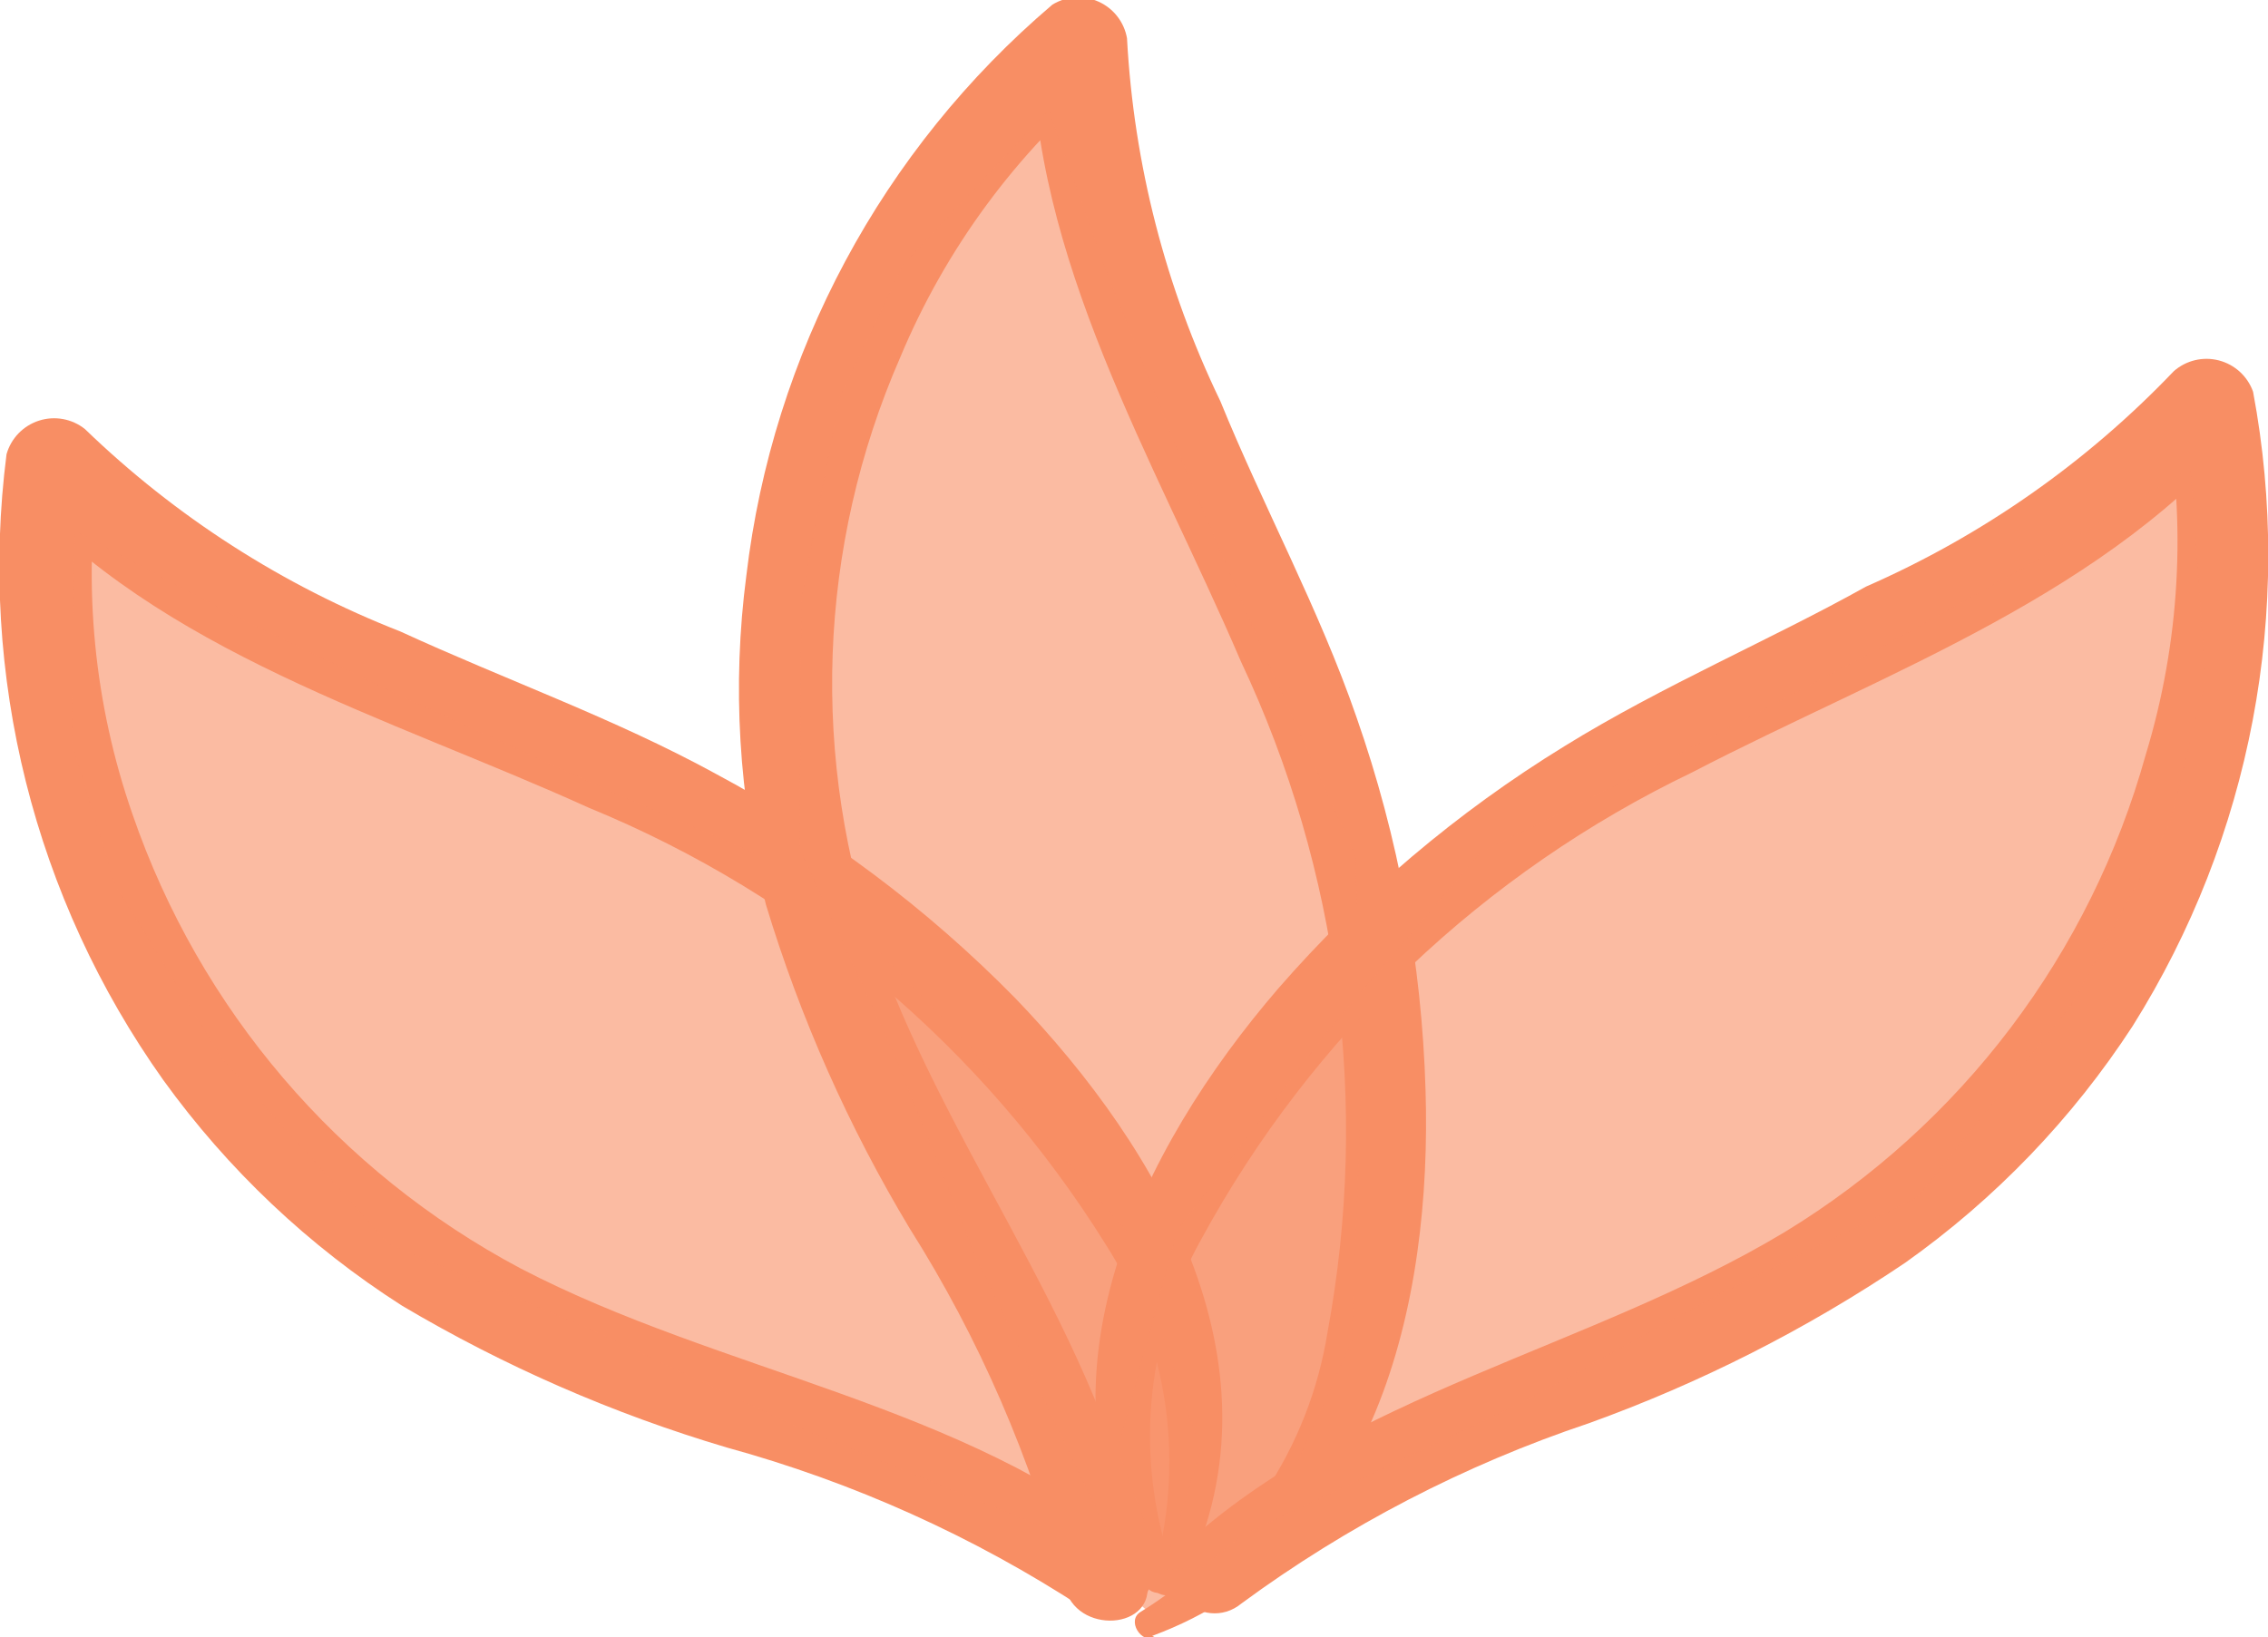
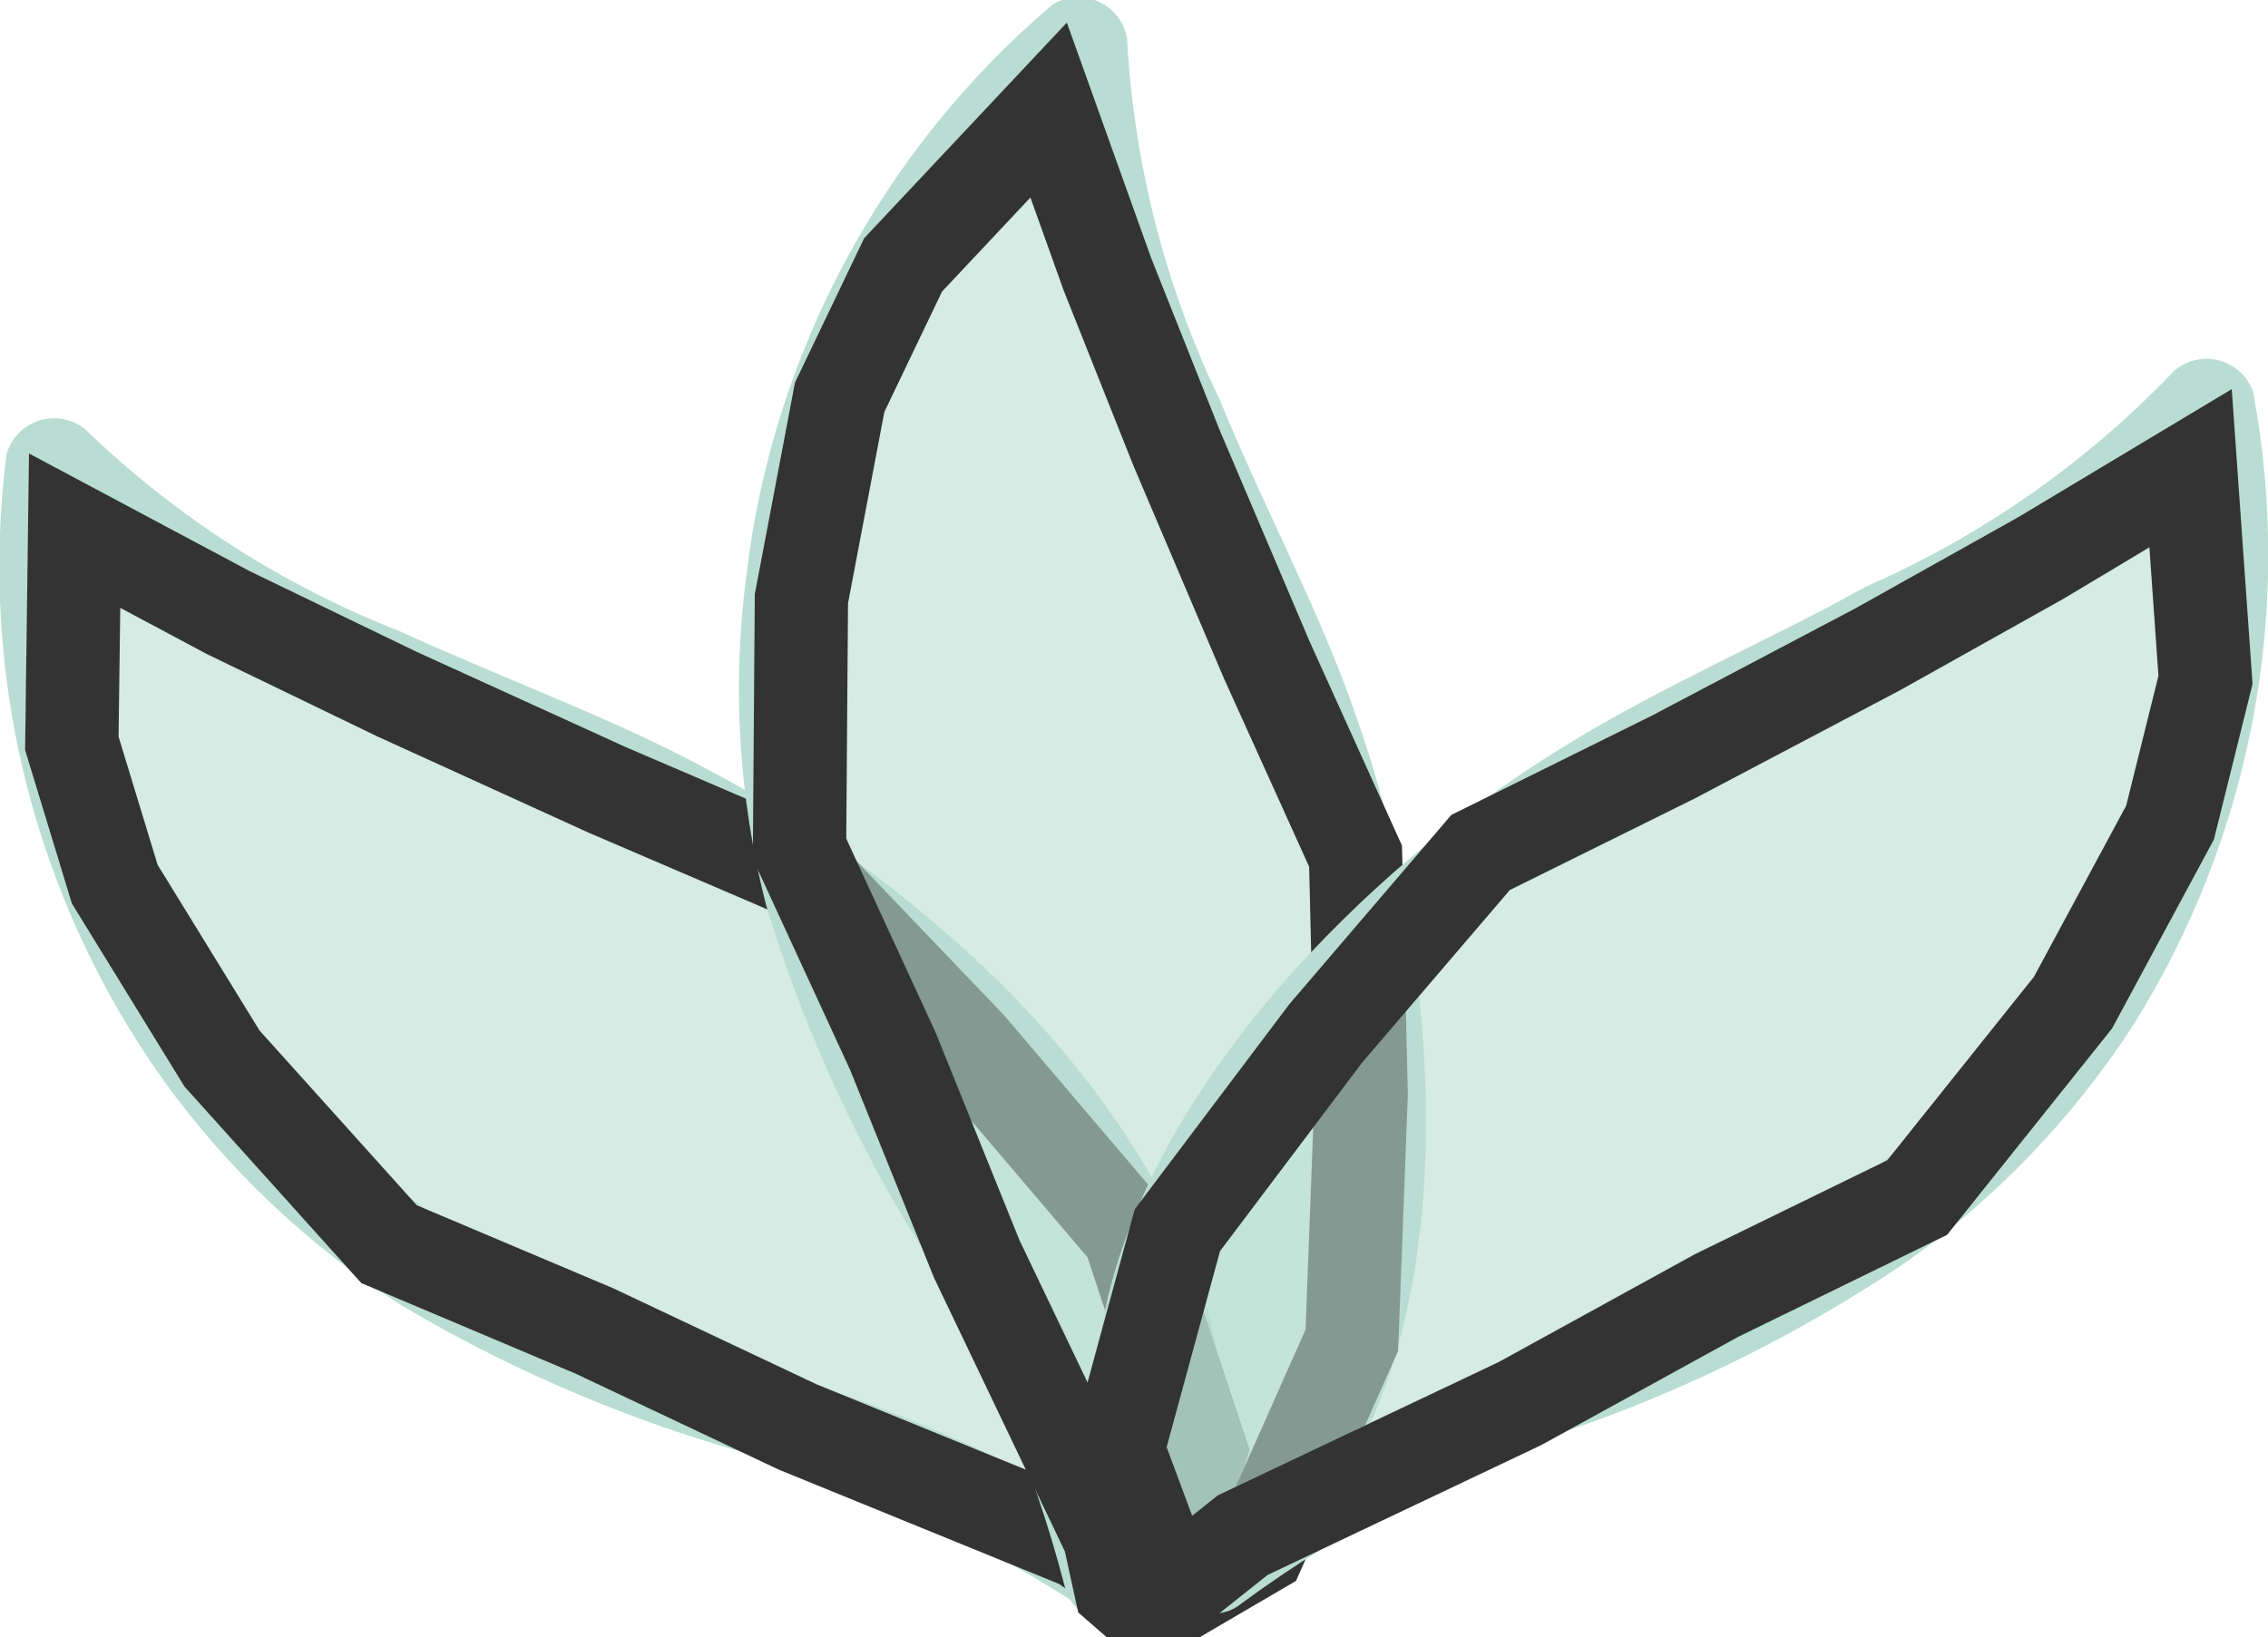
<svg xmlns="http://www.w3.org/2000/svg" viewBox="0 0 24.31 17.55">
  <defs>
    <style>
      .cls-1, .cls-2 {
-         fill: #f88e64;
+         fill: #B9DDD2;
      }

      .cls-2 {
        fill-opacity: 0.6;
      }
    </style>
  </defs>
  <g id="图层_2" data-name="图层 2">
    <g id="图层_1-2" data-name="图层 1">
      <g id="Page-1">
        <g id="Desktop-HD">
          <g id="Group-119">
            <g id="资源-2">
              <path id="Path" class="cls-1" d="M12.66,17c1.18-2.29-.21-4.67-1.78-6.3A13.28,13.28,0,0,0,7.66,8.29c-1.08-.59-2.24-1-3.37-1.52A10.22,10.22,0,0,1,.91,4.6a.53.53,0,0,0-.84.27,9.5,9.5,0,0,0,1.68,6.71A9.38,9.38,0,0,0,4.31,14a15.41,15.41,0,0,0,3.48,1.52,13.55,13.55,0,0,1,3.82,1.72c.44.32,1-.29.61-.64-1.88-1.55-4.49-1.88-6.64-3A8.73,8.73,0,0,1,1.42,8.73a7.86,7.86,0,0,1-.36-3.68l-.92.18C1.72,7,4.15,7.68,6.31,8.66a11.81,11.81,0,0,1,5.54,4.68,4.32,4.32,0,0,1,.5,3.58c-.06.18.23.26.31.1Z" />
-               <polygon id="Path-6" class="cls-2" points="0.8 5.69 0.77 7.97 1.23 9.48 2.38 11.35 4.17 13.34 6.37 14.27 8.55 15.3 11.59 16.54 12.05 16.86 12.46 16.86 12.87 15.55 12.1 13.23 10.39 11.22 8.63 9.38 6.51 8.47 4.25 7.44 2.45 6.57 0.8 5.69" />
+               <polygon id="Path-6" strokeWidth="0.05" stroke="#333333" class="cls-2" points="0.8 5.69 0.77 7.97 1.23 9.48 2.38 11.35 4.17 13.34 6.37 14.27 8.55 15.3 11.59 16.54 12.05 16.86 12.46 16.86 12.87 15.55 12.1 13.23 10.39 11.22 8.63 9.38 6.51 8.47 4.25 7.44 2.45 6.57 0.8 5.69" />
            </g>
          </g>
        </g>
      </g>
      <g id="Page-1-2" data-name="Page-1">
        <g id="Desktop-HD-2" data-name="Desktop-HD">
          <g id="Group-119-2" data-name="Group-119">
            <g id="资源-2-2" data-name="资源-2">
              <path id="Path-2" data-name="Path" class="cls-1" d="M12.35,17.54c2.41-.89,3-3.58,2.93-5.85a13.28,13.28,0,0,0-.74-4c-.4-1.16-1-2.26-1.46-3.39a10.22,10.22,0,0,1-1-3.89.53.53,0,0,0-.8-.36A9.5,9.5,0,0,0,8,6.17,9.38,9.38,0,0,0,8.21,9.7a15.41,15.41,0,0,0,1.54,3.47A13.55,13.55,0,0,1,11.41,17c.11.54,1,.48.88-.06-.34-2.41-2.05-4.42-2.87-6.7a8.73,8.73,0,0,1,.23-6.41,7.86,7.86,0,0,1,2.21-3L11.06.4c0,2.38,1.31,4.52,2.24,6.69a11.81,11.81,0,0,1,.93,7.19,4.32,4.32,0,0,1-2,3c-.16.09,0,.35.16.28Z" />
-               <polygon id="Path-6-2" data-name="Path-6" class="cls-2" points="11.24 1.18 9.68 2.84 9 4.26 8.59 6.42 8.57 9.1 9.57 11.27 10.47 13.5 11.89 16.47 12.01 17.02 12.32 17.29 13.5 16.6 14.49 14.37 14.59 11.73 14.53 9.18 13.58 7.08 12.61 4.8 11.87 2.94 11.24 1.18" />
+               <polygon id="Path-6-2" strokeWidth="0.05" stroke="#333333" data-name="Path-6" class="cls-2" points="11.24 1.18 9.68 2.84 9 4.26 8.59 6.42 8.57 9.1 9.57 11.27 10.47 13.5 11.89 16.47 12.01 17.02 12.32 17.29 13.5 16.6 14.49 14.37 14.59 11.73 14.53 9.18 13.58 7.08 12.61 4.8 11.87 2.94 11.24 1.18" />
            </g>
          </g>
        </g>
      </g>
      <g id="Page-1-3" data-name="Page-1">
        <g id="Desktop-HD-3" data-name="Desktop-HD">
          <g id="Group-119-3" data-name="Group-119">
            <g id="资源-2-3" data-name="资源-2">
              <path id="Path-3" data-name="Path" class="cls-1" d="M12.28,17c.09.16.38.06.31-.12a4.32,4.32,0,0,1,.29-3.6,11.81,11.81,0,0,1,5.26-5c2.1-1.09,4.48-1.91,6-3.77l-.93-.13A7.86,7.86,0,0,1,23,8.09a8.73,8.73,0,0,1-3.87,5.12c-2.08,1.25-4.67,1.73-6.46,3.38-.4.37.22.95.64.6a13.55,13.55,0,0,1,3.72-1.93,15.41,15.41,0,0,0,3.39-1.72A9.38,9.38,0,0,0,22.86,11a9.5,9.5,0,0,0,1.29-6.8.53.53,0,0,0-.85-.22A10.22,10.22,0,0,1,20,6.29C19,6.85,17.82,7.35,16.77,8a13.28,13.28,0,0,0-3.07,2.6C12.22,12.32,11,14.78,12.28,17Z" />
-               <polygon id="Path-6-3" data-name="Path-6" class="cls-2" points="21.88 5.98 20.13 6.96 17.93 8.12 15.87 9.14 14.21 11.08 12.62 13.19 11.98 15.54 12.46 16.83 12.88 16.81 13.32 16.46 16.29 15.05 18.4 13.89 20.55 12.84 22.22 10.75 23.26 8.82 23.64 7.29 23.48 5.02 21.88 5.98" />
+               <polygon id="Path-6-3" strokeWidth="0.05" stroke="#333333" data-name="Path-6" class="cls-2" points="21.88 5.98 20.13 6.96 17.93 8.12 15.87 9.14 14.21 11.08 12.62 13.19 11.98 15.54 12.46 16.83 12.88 16.81 13.32 16.46 16.29 15.05 18.4 13.89 20.55 12.84 22.22 10.75 23.26 8.82 23.64 7.29 23.48 5.02 21.88 5.98" />
            </g>
          </g>
        </g>
      </g>
    </g>
  </g>
</svg>
